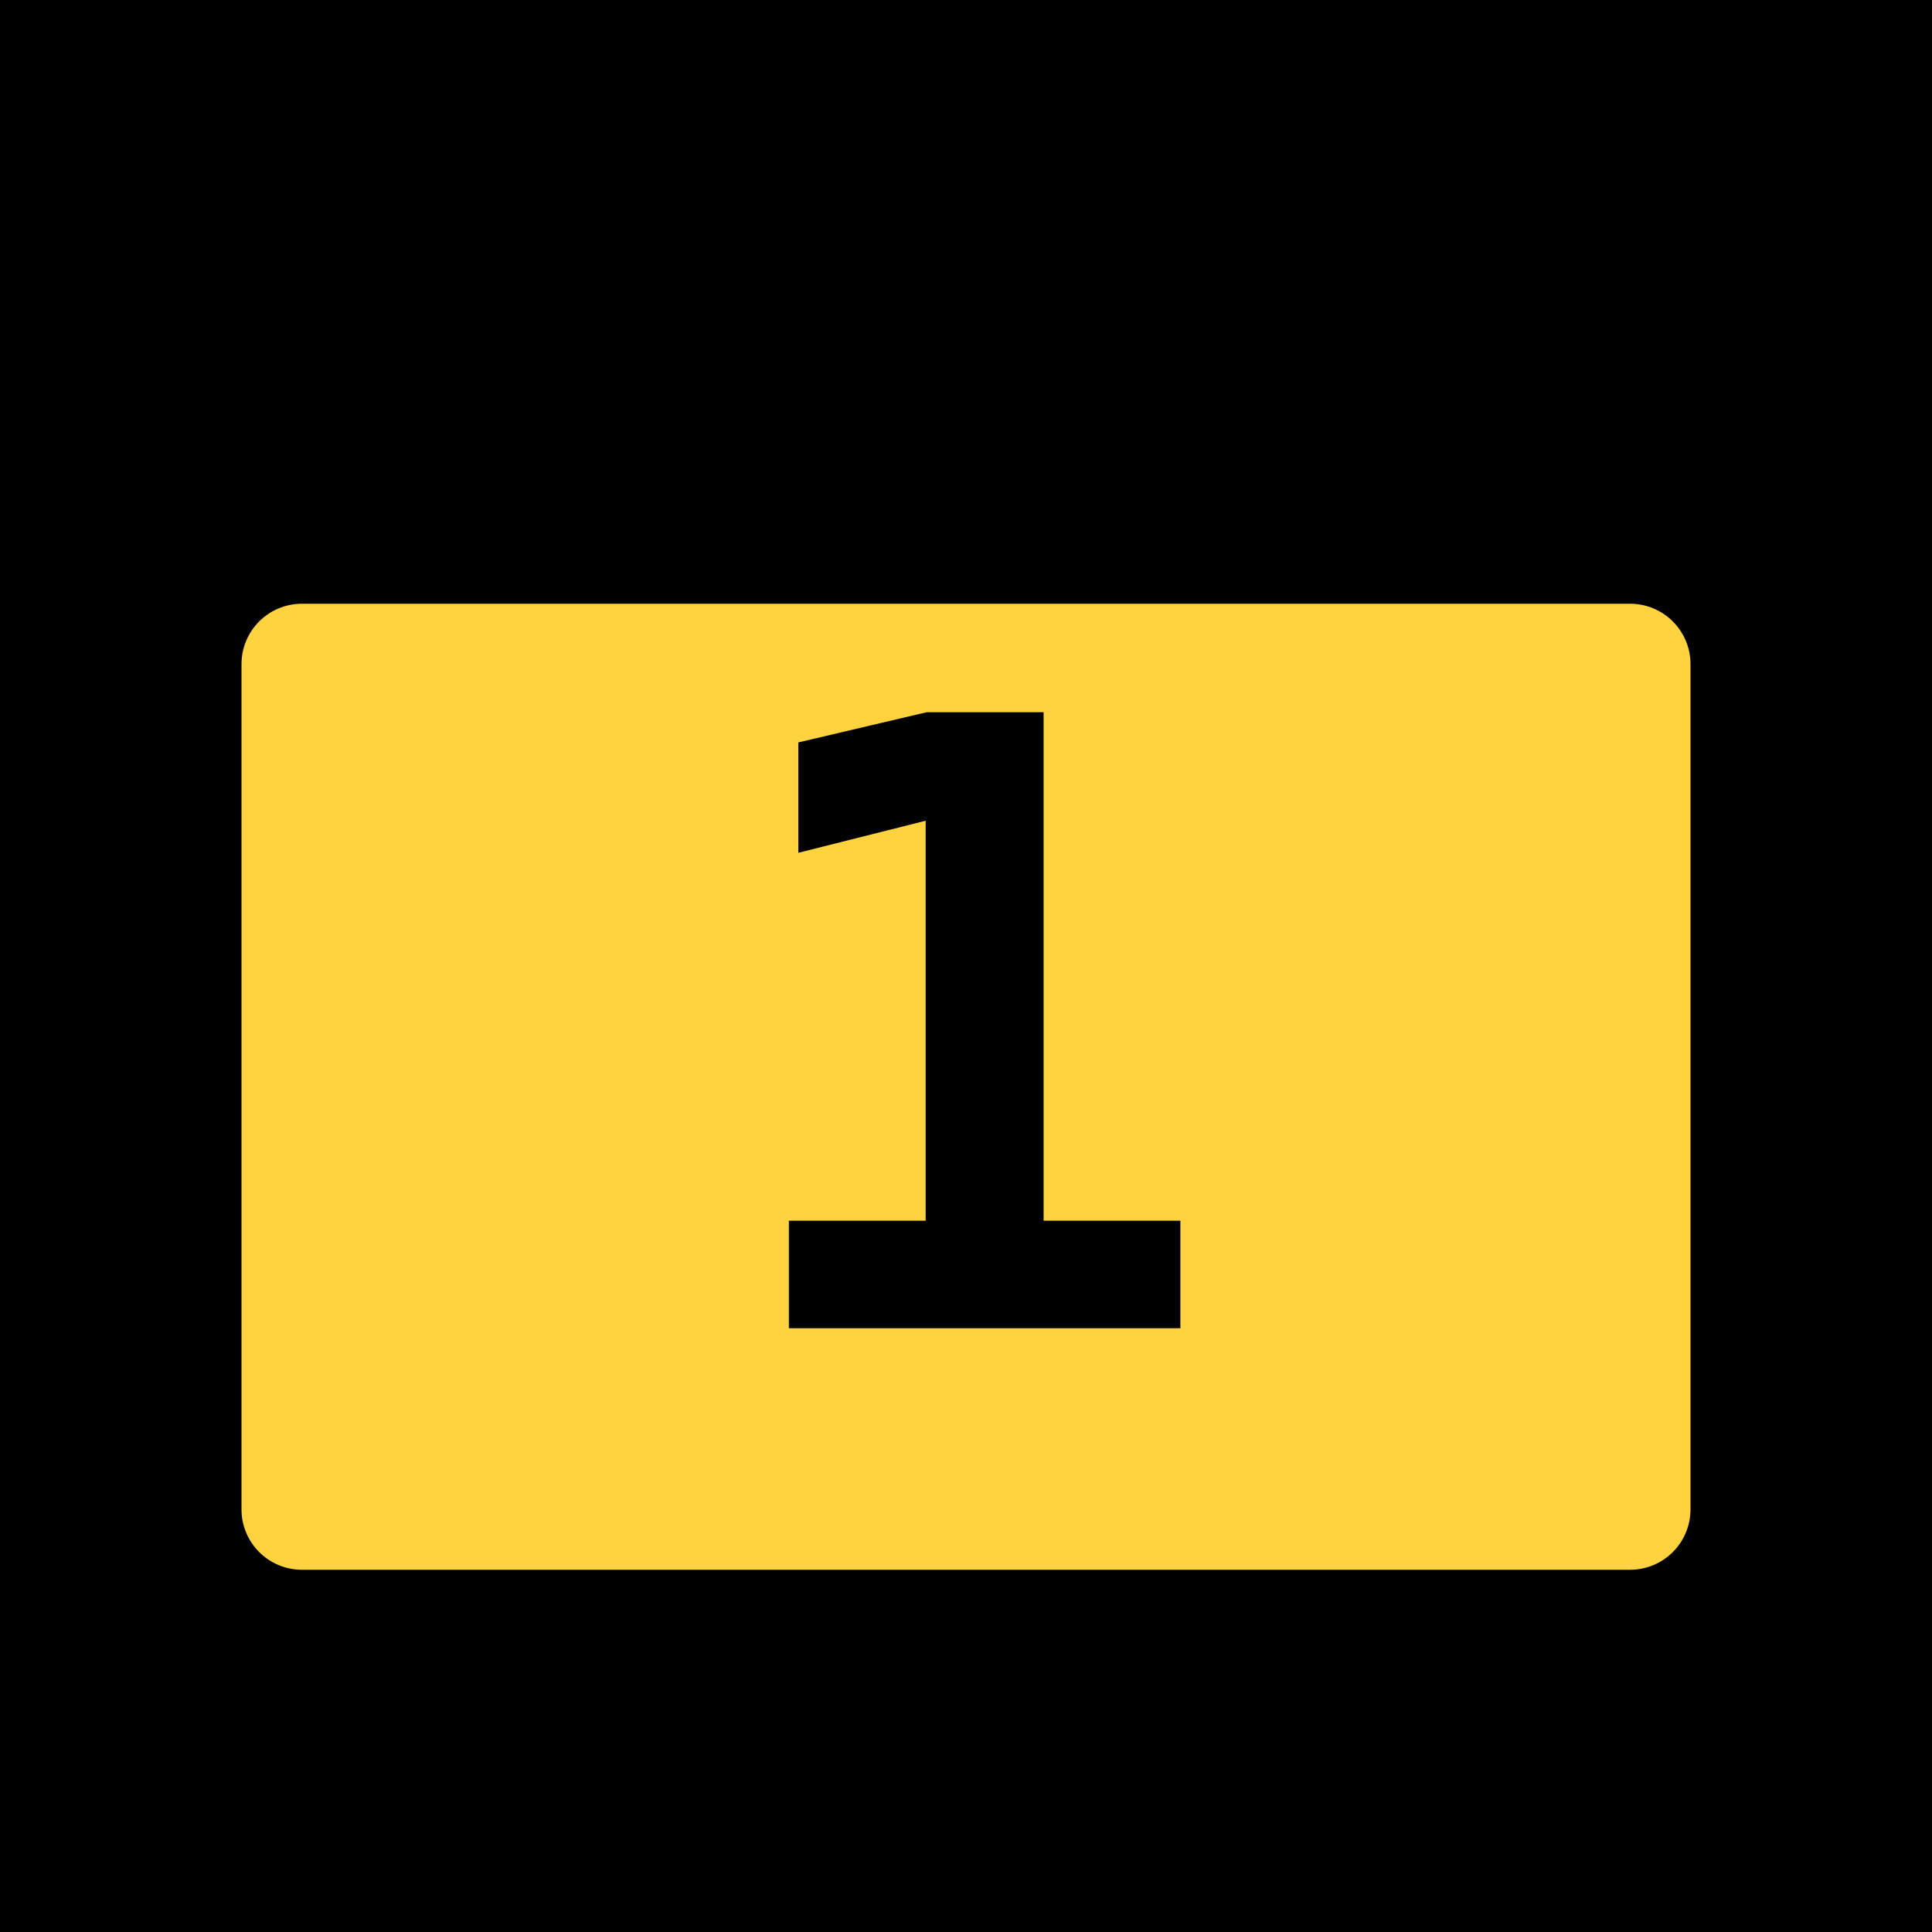
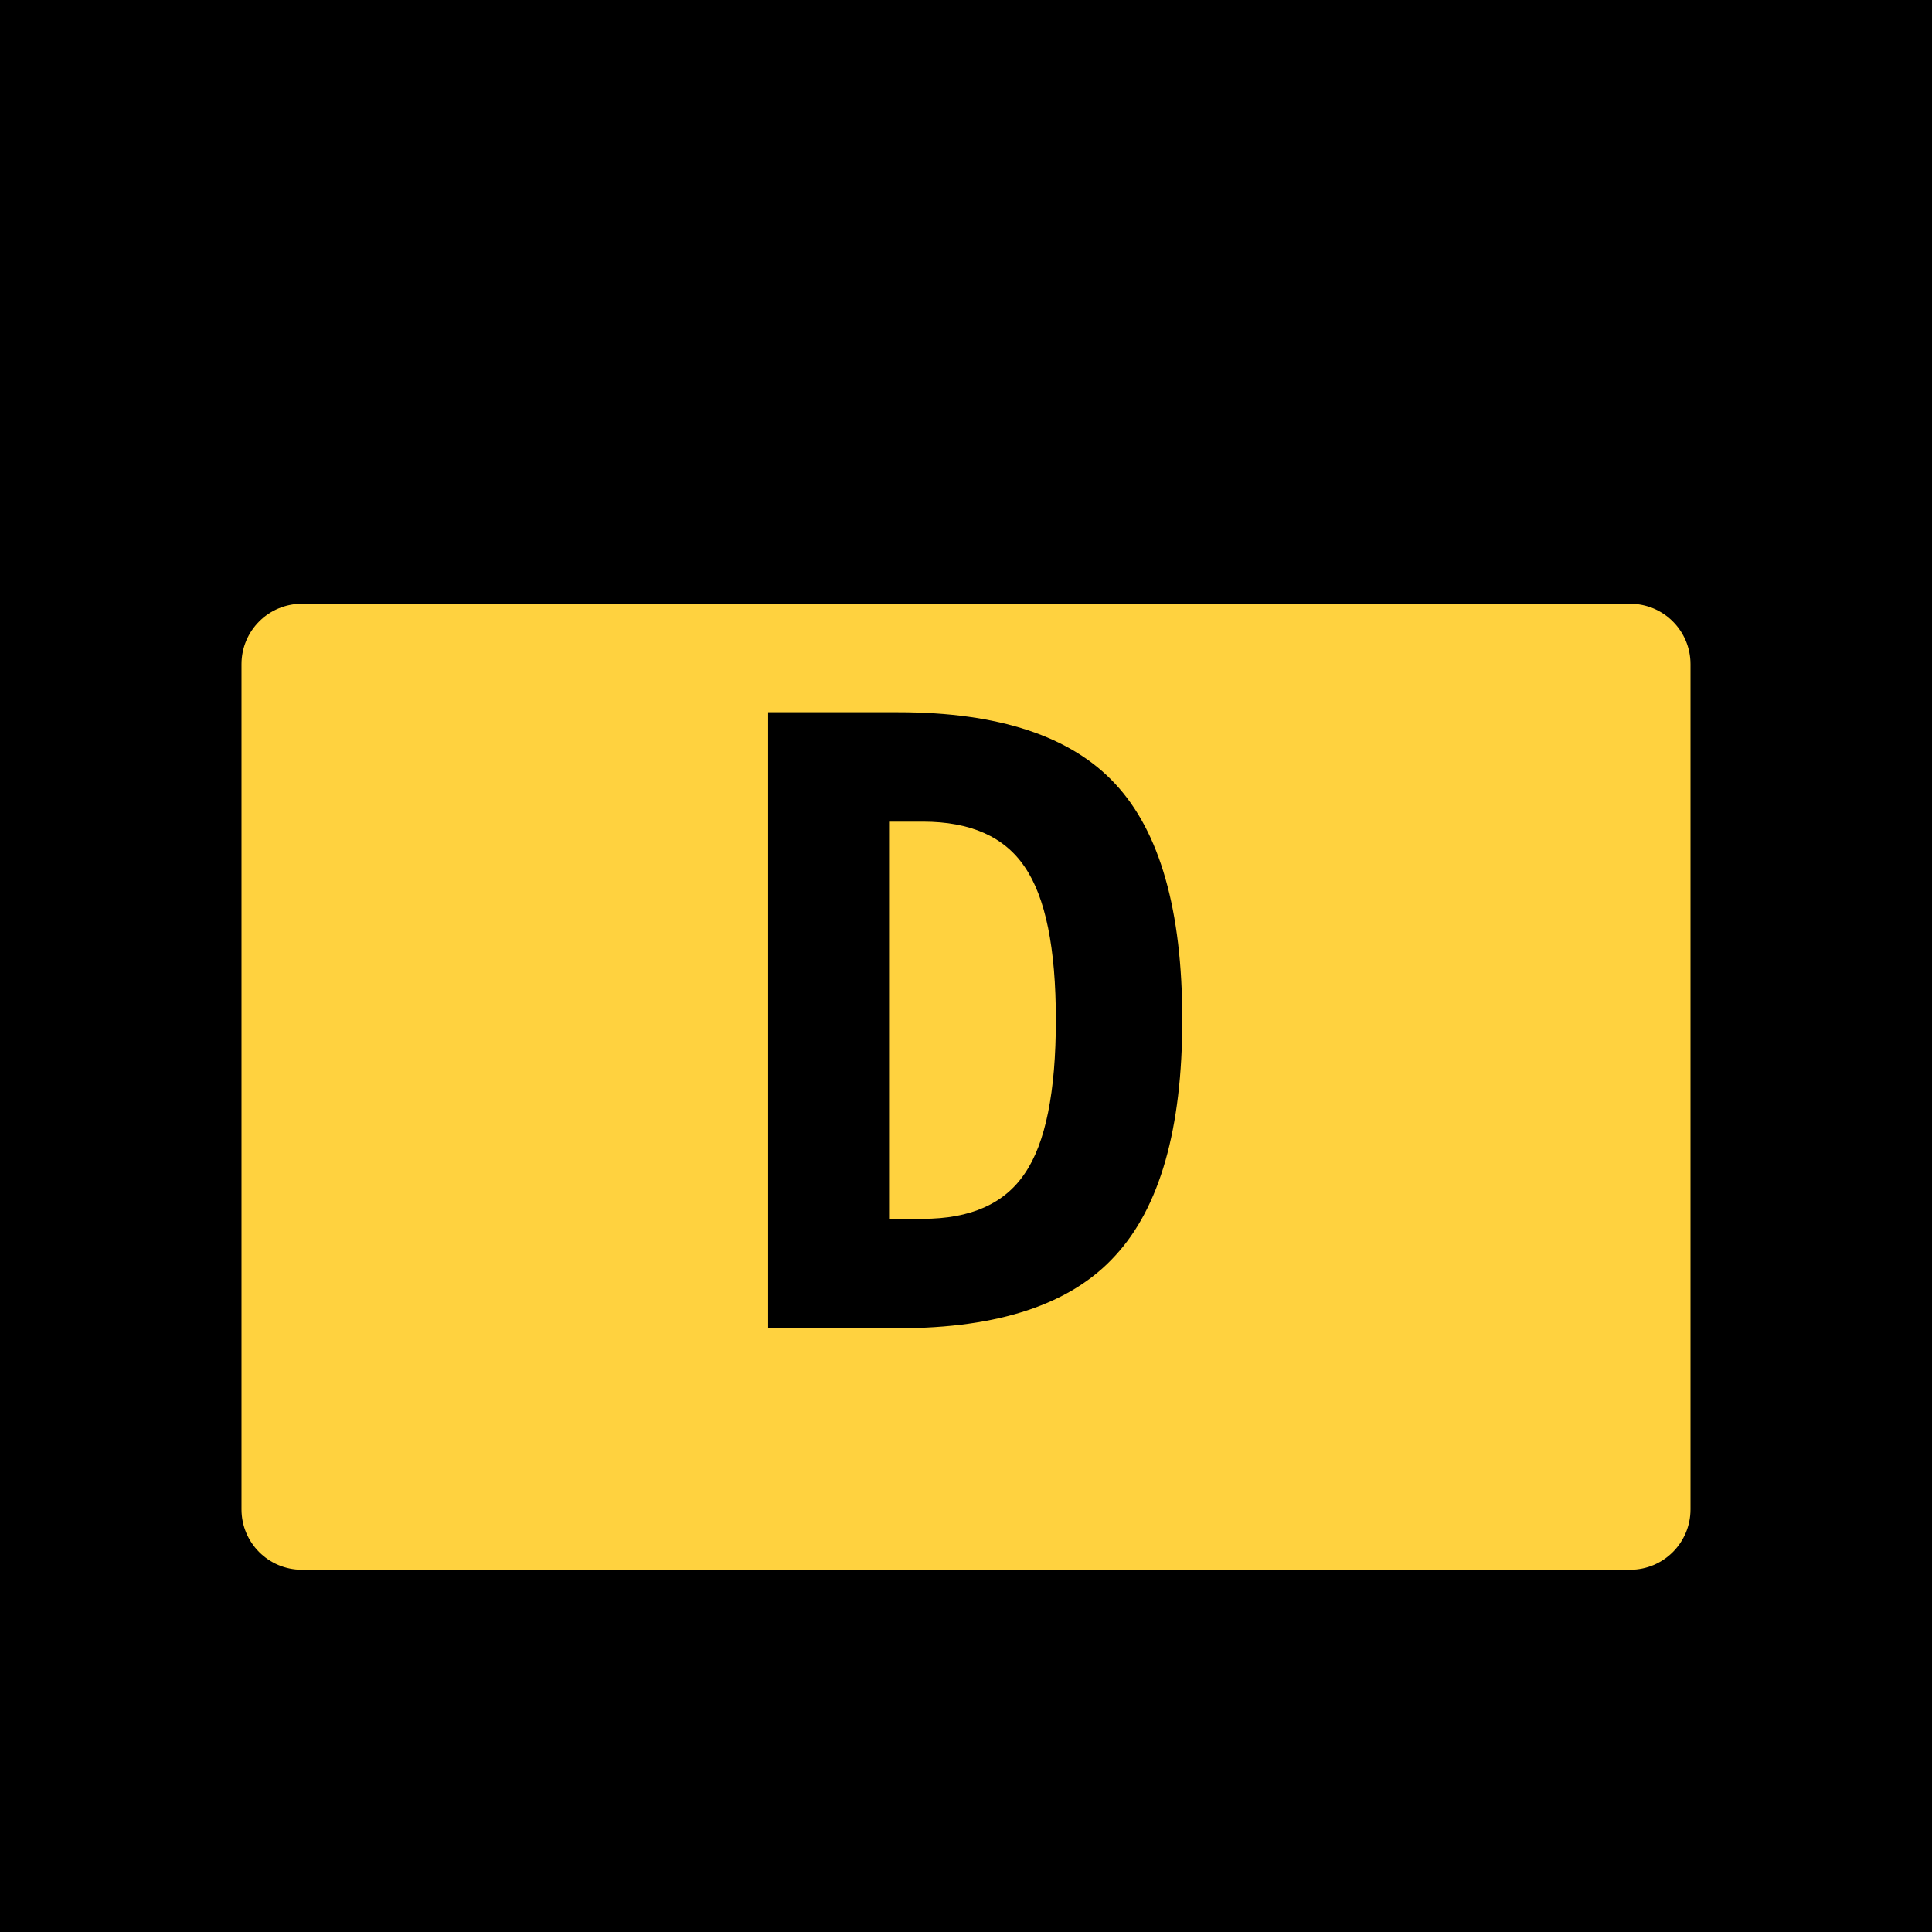
<svg xmlns="http://www.w3.org/2000/svg" viewBox="0 0 32 32">
  <rect width="32" height="32" fill="#000000" />
  <rect x="4" y="10" width="24" height="16" rx="1" fill="#FFD23F" />
-   <text x="16" y="22" font-family="monospace" font-weight="900" font-size="14" fill="#000000" text-anchor="middle">1</text>
+   <text x="16" y="22" font-family="monospace" font-weight="900" font-size="14" fill="#000000" text-anchor="middle">D</text>
</svg>
